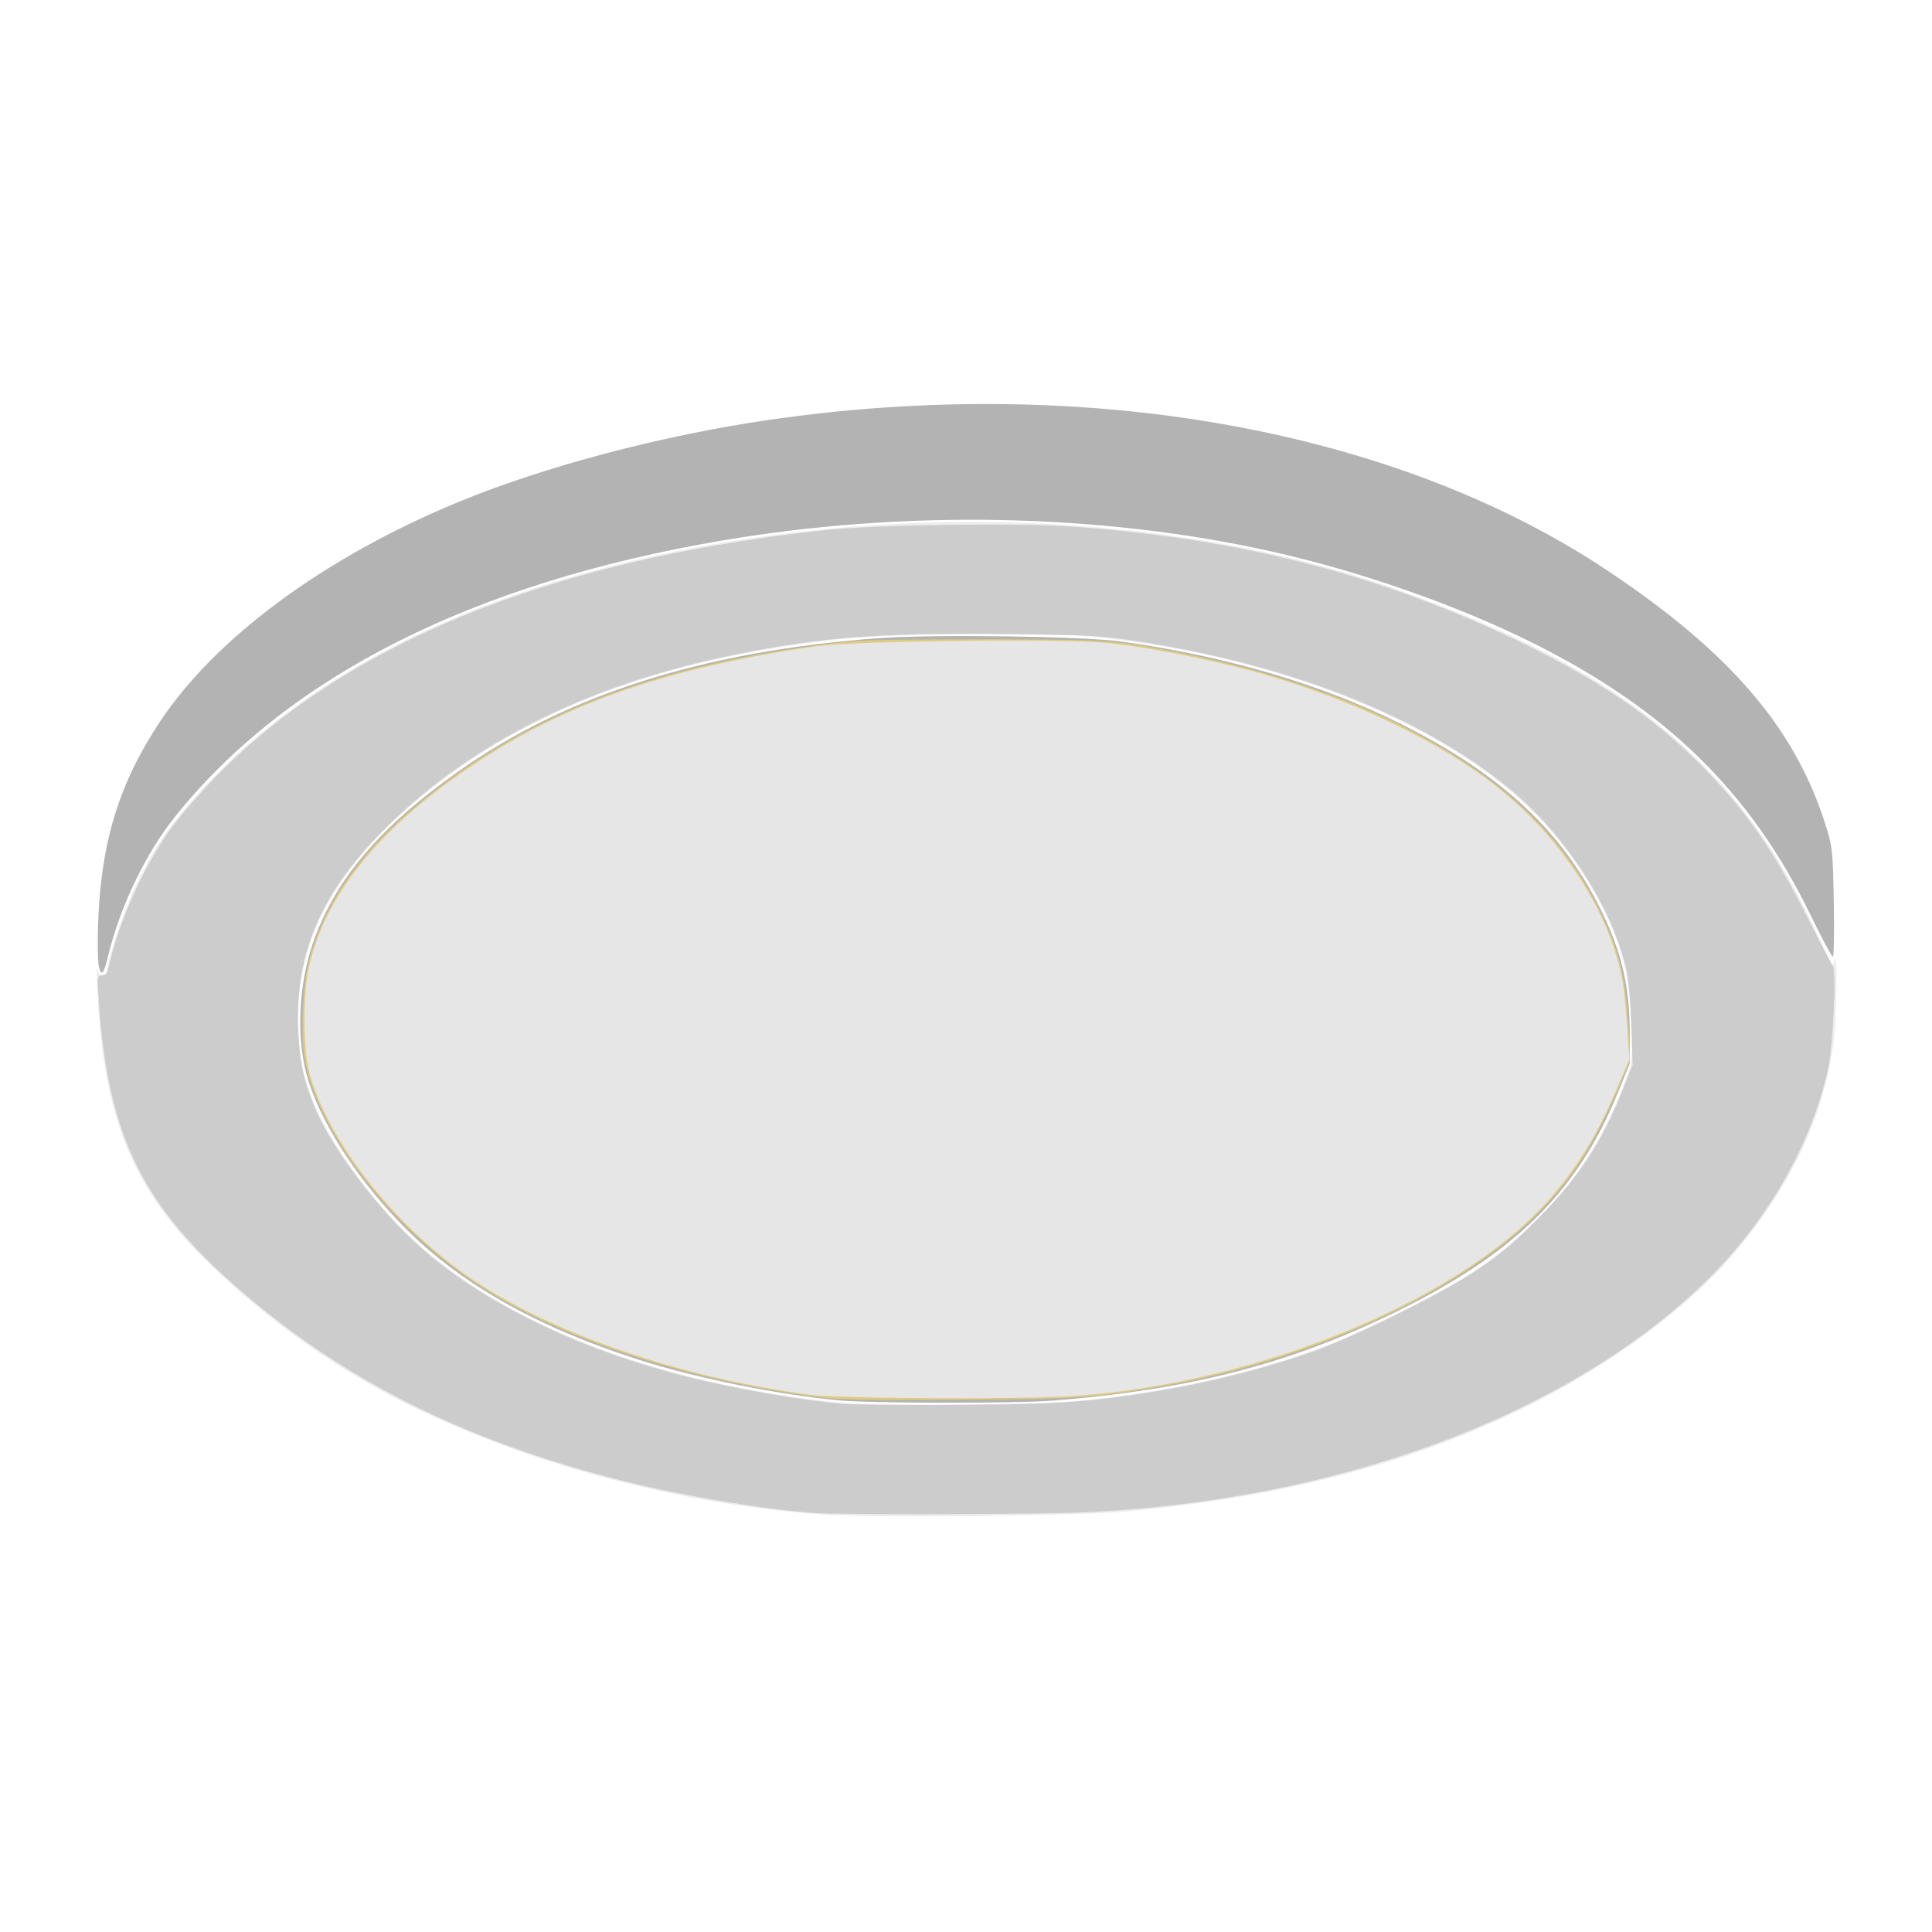
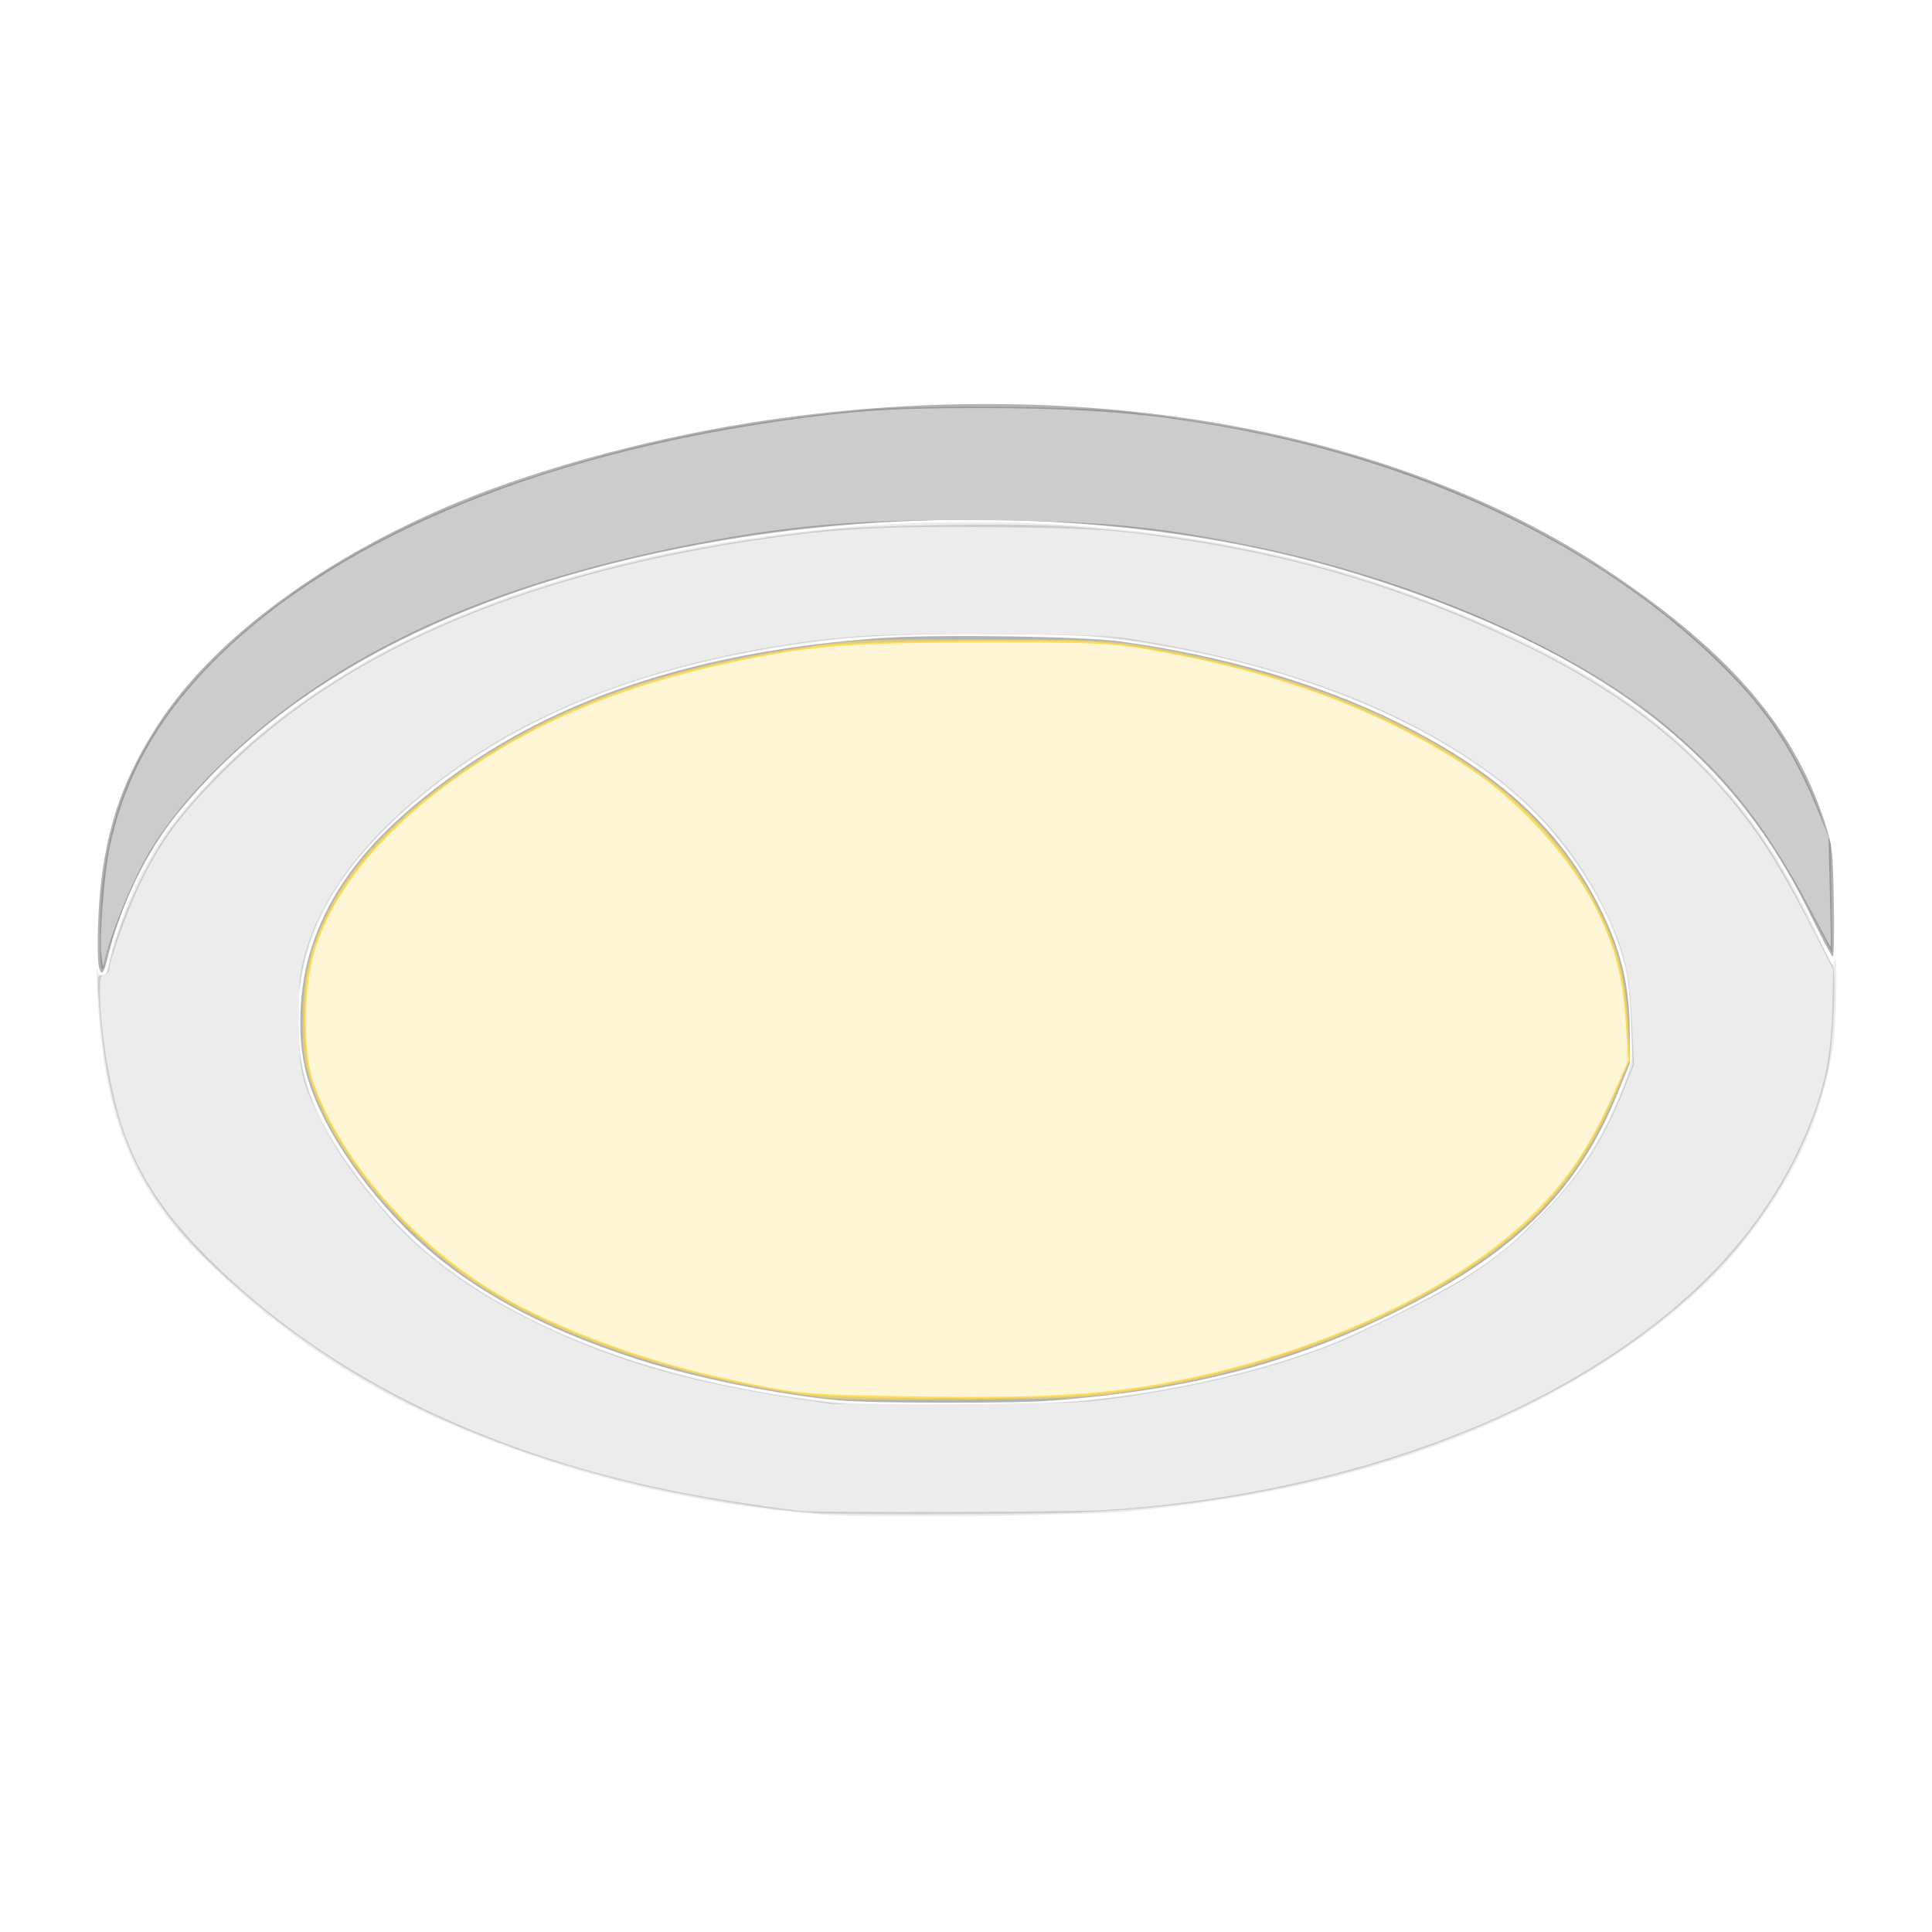
<svg xmlns="http://www.w3.org/2000/svg" version="1.1" width="256" height="256" id="svg7">
  <defs id="defs7" />
  <path style="display:inline;fill:#ececec;stroke-width:0.308" d="M 109.054,200.68 C 90.644,199.363 71.966,194.55 55.819,186.962 45.409,182.071 35.398,175.036 26.987,166.702 17.27,157.073 13.55,147.502 12.844,130.31 c -0.07,-1.694 -0.068,-2.63 0.003,-2.079 0.094,0.722 0.289,1.001 0.699,1.001 0.431,0 0.622,-0.319 0.785,-1.309 0.407,-2.473 2.576,-8.532 4.153,-11.602 2.196,-4.275 3.494,-6.199 6.681,-9.907 15.009,-17.459 38.949,-29.174 70.477,-34.488 31.155,-5.252 64.265,-2.914 89.965,6.353 23.056,8.313 36.699,17.312 46.657,30.776 3.422,4.627 6.169,9.501 9.789,17.373 0.794,1.727 0.795,1.727 1.018,0.803 0.446,-1.841 0.294,8.313 -0.171,11.398 -1.423,9.446 -5.255,17.714 -12.226,26.381 -6.327,7.866 -17.231,15.976 -29.356,21.836 -14.935,7.217 -31.494,11.499 -51.909,13.424 -6.263,0.59 -33.915,0.873 -40.356,0.412 z m 35.395,-15.198 c 12.459,-1.448 22.923,-3.888 32.05,-7.471 4.114,-1.616 12.874,-5.929 16.585,-8.167 10.868,-6.554 18.258,-15.469 22.427,-27.054 0.804,-2.235 0.825,-2.46 0.662,-7.085 -0.186,-5.283 -0.897,-8.75 -2.666,-12.998 -2.068,-4.968 -6.362,-11.266 -10.332,-15.156 -12.287,-12.038 -33.755,-20.59 -58.14,-23.161 -6.216,-0.655 -26.996,-0.47 -33.825,0.301 -24.174,2.731 -41.92,9.53 -56.221,21.541 -11.042,9.274 -16.027,19.106 -15.473,30.515 0.362,7.446 3.142,13.451 10.331,22.317 11.399,14.056 33.093,23.659 60.285,26.683 5.475,0.609 28.321,0.434 34.317,-0.263 z m -83.595,-5.59 c 1.01,-0.263 1.954,-0.596 2.099,-0.741 0.284,-0.284 1.095,-3.777 1.112,-4.795 0.008,-0.445 -0.503,-0.905 -1.8,-1.617 -1.735,-0.954 -1.953,-0.995 -5.247,-0.995 -5.186,0 -6.193,0.628 -6.873,4.282 l -0.351,1.889 1.025,1.058 c 0.564,0.582 1.316,1.115 1.673,1.185 1.692,0.333 6.667,0.175 8.362,-0.267 z m 171.997,-28.174 c 1.234,-0.465 1.817,-1.656 2.09,-4.267 l 0.188,-1.801 -1.169,-0.893 c -1.099,-0.839 -1.373,-0.899 -4.55,-0.998 -5.906,-0.184 -7.055,0.278 -8.719,3.511 l -0.889,1.726 1.301,1.165 c 2.284,2.046 2.855,2.215 7.017,2.072 2.033,-0.07 4.162,-0.302 4.731,-0.516 z M 111.687,81.008 c 1.232,-0.766 1.535,-1.15 1.899,-2.404 0.728,-2.51 0.548,-2.883 -2.146,-4.446 -2.281,-1.324 -2.504,-1.388 -4.935,-1.421 -2.288,-0.031 -2.753,0.067 -4.583,0.968 -2.212,1.089 -2.349,1.327 -2.883,5.023 -0.203,1.405 -0.203,1.405 1.025,1.958 1.609,0.726 5.881,1.401 8.265,1.307 1.479,-0.058 2.214,-0.274 3.359,-0.986 z" id="path8" />
  <path style="display:inline;fill:#b3b3b3;stroke-width:0.308" d="m 13.133,128.231 c -0.288,-1.074 -0.227,-6.187 0.119,-9.935 0.803,-8.714 3.159,-15.441 7.927,-22.643 7.411,-11.193 21.885,-21.846 39.617,-29.16 11.401,-4.702 26.962,-8.81 41.173,-10.868 42.086,-6.095 83.095,1.303 111.137,20.049 16.402,10.964 24.958,21.052 28.948,34.128 0.746,2.447 0.815,3.164 0.935,9.802 0.072,3.939 0.012,7.162 -0.133,7.162 -0.145,0 -1.461,-2.461 -2.924,-5.468 C 231.995,104.989 220.862,94.07 203.142,85.216 193.115,80.207 180.164,75.676 168.356,73.046 145.773,68.018 119.792,67.515 95.594,71.637 62.676,77.246 38.193,89.592 23.286,108.1 c -3.95,4.904 -7.365,11.985 -8.965,18.591 -0.562,2.32 -0.872,2.721 -1.188,1.54 z" id="path9" />
  <path style="display:inline;fill:#cccccc;stroke-width:0.308" d="m 107.976,200.486 c -6.43,-0.44 -17.085,-2.204 -24.794,-4.105 -21.558,-5.317 -38.248,-13.721 -52.543,-26.46 -12.071,-10.757 -16.43,-20.071 -17.562,-37.531 -0.199,-3.062 -0.185,-3.158 0.439,-3.158 0.452,0 0.698,-0.252 0.827,-0.847 1.432,-6.618 5.246,-14.822 9.17,-19.727 16.938,-21.172 46.021,-34.169 86.003,-38.435 6.226,-0.664 25.117,-0.945 32.038,-0.476 22.636,1.534 41.559,6.41 60.38,15.56 9.813,4.771 16.944,9.607 22.954,15.568 6.233,6.182 9.991,11.512 14.674,20.81 1.621,3.219 3.09,6.028 3.265,6.243 0.54,0.664 0.068,10.877 -0.646,13.963 -2.389,10.332 -8.382,20.518 -16.756,28.481 -18.396,17.492 -48.641,28.565 -82.022,30.029 -5.991,0.263 -31.922,0.326 -35.427,0.086 z m 31.497,-14.569 c 11.479,-0.637 24.405,-3.214 34.738,-6.926 5.579,-2.004 16.831,-7.603 21.448,-10.672 2.942,-1.956 4.762,-3.488 7.981,-6.716 5.568,-5.585 8.569,-10.129 11.407,-17.275 l 1.285,-3.235 -0.17,-5.237 c -0.094,-2.88 -0.375,-6.138 -0.625,-7.239 -1.936,-8.524 -8.263,-18.25 -15.864,-24.39 -11.635,-9.398 -28.821,-16.153 -49.031,-19.274 -4.638,-0.716 -6.158,-0.797 -17.362,-0.925 -16.758,-0.191 -24.472,0.391 -35.932,2.712 -19.725,3.995 -35.612,12.023 -46.997,23.745 -8.017,8.254 -11.256,16.044 -10.836,26.057 0.175,4.18 0.732,6.763 2.201,10.211 2.606,6.118 9.429,14.837 15.501,19.809 8.388,6.869 20.681,12.61 34.123,15.936 6.375,1.577 14.899,3.052 20.332,3.517 2.855,0.244 22.909,0.174 27.8,-0.098 z m -77.4,-6.326 c 1.106,-0.545 1.27,-0.779 1.617,-2.301 0.212,-0.932 0.352,-2.173 0.31,-2.759 -0.068,-0.947 -0.258,-1.159 -1.729,-1.925 -1.537,-0.801 -1.907,-0.861 -5.294,-0.861 -3.904,0 -4.806,0.196 -5.793,1.255 -0.663,0.712 -1.737,4.718 -1.408,5.252 0.106,0.171 0.768,0.731 1.471,1.244 l 1.279,0.932 4.159,-0.115 c 3.355,-0.093 4.397,-0.232 5.389,-0.722 z M 233.138,151.756 c 0.946,-0.506 1.565,-1.849 1.893,-4.107 0.272,-1.873 0.254,-1.958 -0.542,-2.648 -1.318,-1.142 -2.026,-1.29 -6.157,-1.282 -4.927,0.009 -5.925,0.388 -7.358,2.801 -1.487,2.502 -1.488,2.471 0.065,3.769 2.469,2.064 2.622,2.105 7.251,1.96 2.342,-0.073 4.47,-0.289 4.849,-0.492 z M 111.112,81.456 c 1.694,-0.82 2.48,-1.829 2.732,-3.507 0.301,-2.006 -0.003,-2.501 -2.416,-3.935 -2.159,-1.283 -2.267,-1.311 -4.986,-1.311 -2.437,0 -3.001,0.109 -4.582,0.885 -2.063,1.013 -2.555,1.836 -2.864,4.787 -0.188,1.794 -0.178,1.824 0.76,2.309 1.264,0.654 5.242,1.353 7.891,1.387 1.579,0.02 2.483,-0.14 3.465,-0.615 z" id="path10" />
  <path style="display:inline;fill:#b3b3b3;stroke-width:0.308" d="m 111.211,185.559 c -8.211,-0.766 -19.027,-2.963 -26.647,-5.412 -13.871,-4.458 -24.099,-10.338 -31.6,-18.166 -6.067,-6.332 -10.655,-13.601 -12.308,-19.502 -1.369,-4.888 -1.103,-11.731 0.664,-17.073 2.827,-8.548 8.755,-15.629 19.395,-23.169 14.436,-10.23 32.684,-16.005 55.888,-17.686 7.208,-0.522 26.88,-0.246 31.884,0.448 13.879,1.924 26.489,5.623 36.952,10.839 13.302,6.631 21.454,14.164 26.633,24.615 2.81,5.671 3.881,10.268 3.881,16.658 v 3.792 l -1.53,3.769 c -5.232,12.888 -13.278,21.006 -28.344,28.598 -14.466,7.29 -28.194,10.905 -46.818,12.33 -4.917,0.376 -23.879,0.349 -28.049,-0.04 z" id="path14" />
  <path style="display:inline;fill:#554400;fill-opacity:0;stroke-width:0.308" d="m 108.746,185.161 c -17.801,-2.238 -34.831,-7.866 -45.683,-15.096 -11.201,-7.463 -20.551,-19.556 -22.605,-29.238 -0.669,-3.155 -0.409,-10.267 0.497,-13.571 2.331,-8.5 7.54,-15.481 16.961,-22.732 13.675,-10.524 29.738,-16.463 52.063,-19.249 3.773,-0.471 6.859,-0.557 19.87,-0.557 16.306,0 17.77,0.091 25.569,1.585 12.099,2.318 23.493,6.15 32.193,10.828 11.888,6.392 19.41,13.624 24.259,23.323 2.642,5.285 3.6,9.182 3.936,16.019 l 0.197,4.005 -1.411,3.355 c -3.176,7.552 -6.181,12.266 -10.809,16.952 -10.057,10.185 -29.502,19.251 -48.628,22.673 -9.809,1.755 -12.037,1.915 -28.08,2.016 -11.164,0.07 -15.937,-0.011 -18.33,-0.311 z" id="path15" />
  <path style="display:inline;fill:#ffdd55;fill-opacity:0.587;stroke-width:0.308" d="m 108.746,185.161 c -17.801,-2.238 -34.831,-7.866 -45.683,-15.096 -11.201,-7.463 -20.551,-19.556 -22.605,-29.238 -0.669,-3.155 -0.409,-10.267 0.497,-13.571 2.331,-8.5 7.54,-15.481 16.961,-22.732 13.675,-10.524 29.738,-16.463 52.063,-19.249 3.773,-0.471 6.859,-0.557 19.87,-0.557 16.306,0 17.77,0.091 25.569,1.585 12.099,2.318 23.493,6.15 32.193,10.828 11.888,6.392 19.41,13.624 24.259,23.323 2.642,5.285 3.6,9.182 3.936,16.019 l 0.197,4.005 -1.411,3.355 c -3.176,7.552 -6.181,12.266 -10.809,16.952 -10.057,10.185 -29.502,19.251 -48.628,22.673 -9.809,1.755 -12.037,1.915 -28.08,2.016 -11.164,0.07 -15.937,-0.011 -18.33,-0.311 z" id="path16" />
  <path style="fill:#cccccc;fill-opacity:1;stroke-width:0.308" d="m 51.129,178.907 -1.218,-1.155 0.476,-2.041 c 0.658,-2.823 1.294,-3.358 4.353,-3.665 3.515,-0.352 6.22,0.005 7.76,1.025 1.434,0.949 1.567,1.622 0.862,4.373 -0.375,1.465 -0.469,1.566 -1.919,2.066 -1.103,0.38 -2.572,0.529 -5.31,0.539 l -3.786,0.013 z" id="path17" />
  <path style="fill:#cccccc;fill-opacity:1;stroke-width:0.308" d="m 67.256,85.798 -1.218,-1.155 0.476,-2.041 c 0.658,-2.823 1.294,-3.358 4.353,-3.665 3.515,-0.352 6.22,0.005 7.76,1.025 1.434,0.949 1.567,1.622 0.862,4.373 -0.375,1.465 -0.469,1.566 -1.919,2.066 -1.103,0.38 -2.572,0.529 -5.31,0.539 l -3.786,0.013 z" id="path21" />
  <path style="fill:#cccccc;fill-opacity:1;stroke-width:0.308" d="m 67.471,85.539 -1.218,-1.155 0.476,-2.041 c 0.658,-2.823 1.294,-3.358 4.353,-3.665 3.515,-0.352 6.22,0.005 7.76,1.025 1.434,0.949 1.567,1.622 0.862,4.373 -0.375,1.465 -0.469,1.566 -1.919,2.066 -1.103,0.38 -2.572,0.529 -5.31,0.539 l -3.786,0.013 z" id="path22" />
  <path style="fill:#cccccc;fill-opacity:1;stroke-width:0.308" d="m 73.356,86.718 -1.218,-1.155 0.476,-2.041 c 0.658,-2.823 1.294,-3.358 4.353,-3.665 3.515,-0.352 6.22,0.005 7.76,1.025 1.434,0.949 1.567,1.622 0.862,4.373 -0.375,1.465 -0.469,1.566 -1.919,2.066 -1.103,0.38 -2.572,0.529 -5.31,0.539 l -3.786,0.013 z" id="path23" />
  <path style="fill:#cccccc;fill-opacity:1;stroke-width:0.308" d="m 72.392,89.807 -1.218,-1.155 0.476,-2.041 c 0.658,-2.823 1.294,-3.358 4.353,-3.665 3.515,-0.352 6.22,0.005 7.76,1.025 1.434,0.949 1.567,1.622 0.862,4.373 -0.375,1.465 -0.469,1.566 -1.919,2.066 -1.103,0.38 -2.572,0.529 -5.31,0.539 l -3.786,0.013 z" id="path24" />
  <path style="fill:#cccccc;fill-opacity:1;stroke-width:0.308" d="m 100.511,79.502 -1.218,-1.155 0.476,-2.041 c 0.658,-2.823 1.294,-3.358 4.353,-3.665 3.515,-0.352 6.22,0.005 7.76,1.025 1.434,0.949 1.567,1.622 0.862,4.373 -0.375,1.465 -0.469,1.566 -1.919,2.066 -1.103,0.38 -2.572,0.529 -5.311,0.539 l -3.786,0.013 z" id="path25" />
  <path style="fill:#cccccc;fill-opacity:1;stroke-width:0.308" d="m 104.461,80.985 -1.218,-1.155 0.476,-2.041 c 0.658,-2.823 1.294,-3.358 4.353,-3.665 3.515,-0.352 6.22,0.005 7.76,1.025 1.434,0.949 1.567,1.622 0.862,4.373 -0.375,1.465 -0.469,1.566 -1.919,2.066 -1.103,0.38 -2.572,0.529 -5.311,0.539 l -3.786,0.013 z" id="path26" />
  <path style="fill:#cccccc;fill-opacity:1;stroke-width:0.308" d="m 105.37,82.291 -1.218,-1.155 0.476,-2.041 c 0.658,-2.823 1.294,-3.358 4.353,-3.665 3.515,-0.352 6.22,0.005 7.76,1.025 1.434,0.949 1.567,1.622 0.862,4.373 -0.375,1.465 -0.469,1.566 -1.919,2.066 -1.103,0.38 -2.572,0.529 -5.311,0.539 l -3.786,0.013 z" id="path27" />
  <path style="fill:#cccccc;fill-opacity:1;stroke-width:0.308" d="m 96.531,79.722 -1.218,-1.155 0.476,-2.041 c 0.658,-2.823 1.294,-3.358 4.353,-3.665 3.515,-0.352 6.22,0.005 7.76,1.025 1.434,0.949 1.567,1.622 0.862,4.373 -0.375,1.465 -0.469,1.566 -1.919,2.066 -1.103,0.38 -2.572,0.529 -5.31,0.539 l -3.786,0.013 z" id="path28" />
  <path style="fill:#cccccc;fill-opacity:1;stroke-width:0.308" d="m 102.981,81.088 -1.218,-1.155 0.476,-2.041 c 0.658,-2.823 1.294,-3.358 4.353,-3.665 3.515,-0.352 6.22,0.005 7.76,1.025 1.434,0.949 1.567,1.622 0.862,4.373 -0.375,1.465 -0.469,1.566 -1.919,2.066 -1.103,0.38 -2.572,0.529 -5.311,0.539 l -3.786,0.013 z" id="path29" />
  <path style="fill:#cccccc;fill-opacity:1;stroke-width:0.308" d="m 96.926,80.355 -1.218,-1.155 0.476,-2.041 c 0.658,-2.823 1.294,-3.358 4.353,-3.665 3.515,-0.352 6.22,0.005 7.76,1.025 1.434,0.949 1.567,1.622 0.862,4.373 -0.375,1.465 -0.469,1.566 -1.919,2.066 -1.103,0.38 -2.572,0.529 -5.311,0.539 l -3.786,0.013 z" id="path30" />
  <path style="fill:#cccccc;fill-opacity:1;stroke-width:0.308" d="m 98.079,81.654 -1.218,-1.155 0.476,-2.041 c 0.658,-2.823 1.294,-3.358 4.353,-3.665 3.515,-0.352 6.22,0.005 7.76,1.025 1.434,0.949 1.567,1.622 0.862,4.373 -0.375,1.465 -0.469,1.566 -1.919,2.066 -1.103,0.38 -2.572,0.529 -5.311,0.539 l -3.786,0.013 z" id="path31" />
  <path style="fill:#cccccc;fill-opacity:1;stroke-width:0.308" d="m 98.168,80.335 -1.218,-1.155 0.476,-2.041 c 0.658,-2.823 1.294,-3.358 4.353,-3.665 3.515,-0.352 6.22,0.005 7.76,1.025 1.434,0.949 1.567,1.622 0.862,4.373 -0.375,1.465 -0.469,1.566 -1.919,2.066 -1.103,0.38 -2.572,0.529 -5.311,0.539 l -3.786,0.013 z" id="path32" />
  <path style="fill:#cccccc;fill-opacity:1;stroke-width:0.308" d="m 220.908,148.848 -1.218,-1.155 0.476,-2.041 c 0.658,-2.823 1.294,-3.358 4.353,-3.665 3.515,-0.352 6.22,0.005 7.76,1.025 1.434,0.949 1.567,1.622 0.862,4.373 -0.375,1.465 -0.469,1.566 -1.919,2.066 -1.103,0.38 -2.572,0.529 -5.311,0.539 l -3.786,0.013 z" id="path42" />
  <path style="fill:#cccccc;fill-opacity:1;stroke-width:0.308" d="m 221.871,149.781 -1.218,-1.155 0.476,-2.041 c 0.658,-2.823 1.294,-3.358 4.353,-3.665 3.515,-0.352 6.22,0.005 7.76,1.025 1.434,0.949 1.567,1.622 0.862,4.373 -0.375,1.465 -0.469,1.566 -1.919,2.066 -1.103,0.38 -2.572,0.529 -5.311,0.539 l -3.786,0.013 z" id="path43" />
  <path style="fill:#cccccc;fill-opacity:1;stroke-width:0.308" d="m 223.342,149.23 -1.218,-1.155 0.476,-2.041 c 0.658,-2.823 1.294,-3.358 4.353,-3.665 3.515,-0.352 6.22,0.005 7.76,1.025 1.434,0.949 1.567,1.622 0.862,4.373 -0.375,1.465 -0.469,1.566 -1.919,2.066 -1.103,0.38 -2.572,0.529 -5.311,0.539 l -3.786,0.013 z" id="path44" />
  <path style="fill:#cccccc;fill-opacity:1;stroke-width:0.308" d="m 222.69,151.255 -1.218,-1.155 0.476,-2.041 c 0.658,-2.823 1.294,-3.358 4.353,-3.665 3.515,-0.352 6.22,0.005 7.76,1.025 1.434,0.949 1.567,1.622 0.862,4.373 -0.375,1.465 -0.469,1.566 -1.919,2.066 -1.103,0.38 -2.572,0.529 -5.31,0.539 l -3.786,0.013 z" id="path45" />
  <path style="fill:#cccccc;fill-opacity:1;stroke-width:0.308" d="m 221.03,153.34 -1.218,-1.155 0.476,-2.041 c 0.658,-2.823 1.294,-3.358 4.353,-3.665 3.515,-0.352 6.22,0.005 7.76,1.025 1.434,0.949 1.567,1.622 0.862,4.373 -0.375,1.465 -0.469,1.566 -1.919,2.066 -1.103,0.38 -2.572,0.529 -5.311,0.539 l -3.786,0.013 z" id="path46" />
  <path style="fill:#cccccc;fill-opacity:1;stroke-width:0.308" d="m 220.055,153.163 -1.218,-1.155 0.476,-2.041 c 0.658,-2.823 1.294,-3.358 4.353,-3.665 3.515,-0.352 6.22,0.005 7.76,1.025 1.434,0.949 1.567,1.622 0.862,4.373 -0.375,1.465 -0.469,1.566 -1.919,2.066 -1.103,0.38 -2.572,0.529 -5.311,0.539 l -3.786,0.013 z" id="path47" />
  <path style="fill:#cccccc;fill-opacity:1;stroke-width:0.308" d="m 218.233,154.049 -1.218,-1.155 0.476,-2.041 c 0.658,-2.823 1.294,-3.358 4.353,-3.665 3.515,-0.352 6.22,0.005 7.76,1.025 1.434,0.949 1.567,1.622 0.862,4.373 -0.375,1.465 -0.469,1.566 -1.919,2.066 -1.103,0.38 -2.572,0.529 -5.311,0.539 l -3.786,0.013 z" id="path48" />
  <path style="fill:#cccccc;fill-opacity:1;stroke-width:0.308" d="m 219.094,156.314 -1.218,-1.155 0.476,-2.041 c 0.658,-2.823 1.294,-3.358 4.353,-3.665 3.515,-0.352 6.22,0.005 7.76,1.025 1.434,0.949 1.567,1.622 0.862,4.373 -0.375,1.465 -0.469,1.566 -1.919,2.066 -1.103,0.38 -2.572,0.529 -5.311,0.539 l -3.786,0.013 z" id="path49" />
  <path style="fill:#cccccc;fill-opacity:1;stroke-width:0.308" d="m 44.023,176.907 -1.218,-1.155 0.476,-2.041 c 0.658,-2.823 1.294,-3.358 4.353,-3.665 3.515,-0.352 6.22,0.005 7.76,1.025 1.434,0.949 1.567,1.622 0.862,4.373 -0.375,1.465 -0.469,1.566 -1.919,2.066 -1.103,0.38 -2.572,0.529 -5.31,0.539 l -3.786,0.013 z" id="path50" />
  <path style="fill:#cccccc;fill-opacity:1;stroke-width:0.308" d="m 48.325,178.847 -1.218,-1.155 0.476,-2.041 c 0.658,-2.823 1.294,-3.358 4.353,-3.665 3.515,-0.352 6.22,0.005 7.76,1.025 1.434,0.949 1.567,1.622 0.862,4.373 -0.375,1.465 -0.469,1.566 -1.919,2.066 -1.103,0.38 -2.572,0.529 -5.31,0.539 l -3.786,0.013 z" id="path51" />
  <path style="fill:#cccccc;fill-opacity:1;stroke-width:0.308" d="m 47.729,179.074 -1.218,-1.155 0.476,-2.041 c 0.658,-2.823 1.294,-3.358 4.353,-3.665 3.515,-0.352 6.22,0.005 7.76,1.025 1.434,0.949 1.567,1.622 0.862,4.373 -0.375,1.465 -0.469,1.566 -1.919,2.066 -1.103,0.38 -2.572,0.529 -5.31,0.539 l -3.786,0.013 z" id="path52" />
  <path style="fill:#cccccc;fill-opacity:1;stroke-width:0.308" d="m 47.49,177.185 -1.218,-1.155 0.476,-2.041 c 0.658,-2.823 1.294,-3.358 4.353,-3.665 3.515,-0.352 6.22,0.005 7.76,1.025 1.434,0.949 1.567,1.622 0.862,4.373 -0.375,1.465 -0.469,1.566 -1.919,2.066 -1.103,0.38 -2.572,0.529 -5.31,0.539 l -3.786,0.013 z" id="path53" />
  <path style="fill:#cccccc;fill-opacity:1;stroke-width:0.308" d="m 47.127,179.691 -1.218,-1.155 0.476,-2.041 c 0.658,-2.823 1.294,-3.358 4.353,-3.665 3.515,-0.352 6.22,0.005 7.76,1.025 1.434,0.949 1.567,1.622 0.862,4.373 -0.375,1.465 -0.469,1.566 -1.919,2.066 -1.103,0.38 -2.572,0.529 -5.31,0.539 l -3.786,0.013 z" id="path54" />
  <path style="fill:#cccccc;fill-opacity:1;stroke-width:0.308" d="m 54.535,183.487 -1.218,-1.155 0.476,-2.041 c 0.658,-2.823 1.294,-3.358 4.353,-3.665 3.515,-0.352 6.22,0.005 7.76,1.025 1.434,0.949 1.567,1.622 0.862,4.373 -0.375,1.465 -0.469,1.566 -1.919,2.066 -1.103,0.38 -2.572,0.529 -5.31,0.539 l -3.786,0.013 z" id="path55" />
  <path style="fill:#cccccc;fill-opacity:1;stroke-width:0.308" d="m 56.925,181.074 -1.218,-1.155 0.476,-2.041 c 0.658,-2.823 1.294,-3.358 4.353,-3.665 3.515,-0.352 6.22,0.005 7.76,1.025 1.434,0.949 1.567,1.622 0.862,4.373 -0.375,1.465 -0.469,1.566 -1.919,2.066 -1.103,0.38 -2.572,0.529 -5.31,0.539 l -3.786,0.013 z" id="path56" />
  <path style="fill:#cccccc;fill-opacity:1;stroke-width:0.308" d="m 56.113,179.633 -1.218,-1.155 0.476,-2.041 c 0.658,-2.823 1.294,-3.358 4.353,-3.665 3.515,-0.352 6.22,0.005 7.76,1.025 1.434,0.949 1.567,1.622 0.862,4.373 -0.375,1.465 -0.469,1.566 -1.919,2.066 -1.103,0.38 -2.572,0.529 -5.31,0.539 l -3.786,0.013 z" id="path57" />
  <path style="fill:#cccccc;fill-opacity:1;stroke-width:0.308" d="m 52.676,179.801 -1.218,-1.155 0.476,-2.041 c 0.658,-2.823 1.294,-3.358 4.353,-3.665 3.515,-0.352 6.22,0.005 7.76,1.025 1.434,0.949 1.567,1.622 0.862,4.373 -0.375,1.465 -0.469,1.566 -1.919,2.066 -1.103,0.38 -2.572,0.529 -5.31,0.539 l -3.786,0.013 z" id="path60" />
  <path style="fill:#cccccc;fill-opacity:1;stroke-width:0.308" d="m 50.902,177.533 -1.218,-1.155 0.476,-2.041 c 0.658,-2.823 1.294,-3.358 4.353,-3.665 3.515,-0.352 6.22,0.005 7.76,1.025 1.434,0.949 1.567,1.622 0.862,4.373 -0.375,1.465 -0.469,1.566 -1.919,2.066 -1.103,0.38 -2.572,0.529 -5.31,0.539 l -3.786,0.013 z" id="path61" />
-   <path style="fill:#e6e6e6;fill-opacity:1;stroke-width:0.308" d="M 107.206,184.8 C 90.06,182.489 73.345,176.766 62.61,169.532 52.513,162.728 43.525,151.355 40.992,142.177 c -0.766,-2.776 -0.866,-9.551 -0.196,-13.253 1.543,-8.521 7.644,-17.024 17.582,-24.503 C 71.943,94.211 86.514,88.721 108.284,85.615 c 4.749,-0.677 31.391,-0.997 37.979,-0.456 5.174,0.425 14.56,2.281 21.169,4.186 12.099,3.487 23.611,9.064 31.114,15.073 8.552,6.849 14.829,16.623 16.462,25.634 0.179,0.989 0.454,3.719 0.61,6.065 l 0.284,4.266 -1.534,3.59 c -2.615,6.12 -4.924,9.991 -8.518,14.283 -11.396,13.607 -38.675,25.056 -63.68,26.726 -7.098,0.474 -31.023,0.35 -34.965,-0.181 z" id="path62" />
+   <path style="fill:#ffdd55;fill-opacity:1;stroke-width:0.308" d="M 107.206,184.8 C 90.06,182.489 73.345,176.766 62.61,169.532 52.513,162.728 43.525,151.355 40.992,142.177 c -0.766,-2.776 -0.866,-9.551 -0.196,-13.253 1.543,-8.521 7.644,-17.024 17.582,-24.503 C 71.943,94.211 86.514,88.721 108.284,85.615 c 4.749,-0.677 31.391,-0.997 37.979,-0.456 5.174,0.425 14.56,2.281 21.169,4.186 12.099,3.487 23.611,9.064 31.114,15.073 8.552,6.849 14.829,16.623 16.462,25.634 0.179,0.989 0.454,3.719 0.61,6.065 l 0.284,4.266 -1.534,3.59 c -2.615,6.12 -4.924,9.991 -8.518,14.283 -11.396,13.607 -38.675,25.056 -63.68,26.726 -7.098,0.474 -31.023,0.35 -34.965,-0.181 z" id="path62" />
+   <path style="fill:#999999;fill-opacity:1;stroke-width:0.308" d="m 13.247,124.082 c 0,-15.159 4.625,-26.32 15.284,-36.879 10.114,-10.02 24.016,-18.024 41.245,-23.748 14.257,-4.737 27.529,-7.454 44.669,-9.146 6.204,-0.612 27.639,-0.507 33.887,0.167 20.851,2.248 37.449,6.807 52.711,14.478 13.887,6.979 26.296,16.655 33.231,25.911 2.773,3.701 5.599,9.076 7.148,13.596 l 1.154,3.367 0.099,7.239 0.099,7.239 -2.577,-4.929 C 233.839,109.211 228.973,103.044 219.7,95.398 209.642,87.104 190.769,78.516 172.515,73.926 158.478,70.397 145.014,68.851 128.337,68.853 c -16.879,0.002 -30.86,1.671 -46.695,5.574 -23.006,5.67 -41.043,15.193 -53.846,28.428 -4.379,4.527 -6.952,7.999 -9.323,12.584 -1.638,3.167 -4.611,11.156 -4.611,12.39 0,0.243 -0.139,0.528 -0.308,0.633 -0.2,0.124 -0.308,-1.411 -0.308,-4.38 z" id="path63" />
+   <path style="fill:#ececec;fill-opacity:1;stroke-width:0.308" d="M 105.819,200.185 C 95.601,198.885 87.925,197.482 80.727,195.595 58.767,189.841 40.754,179.996 27.264,166.374 21.725,160.782 18.47,155.825 16.346,149.75 c -1.661,-4.752 -3.1,-13.252 -3.1,-18.313 0,-1.874 0.075,-2.152 0.616,-2.294 0.339,-0.089 0.616,-0.385 0.616,-0.658 0,-1.083 2.313,-7.607 3.845,-10.845 2.972,-6.283 5.815,-10.075 12.215,-16.293 16.178,-15.718 40.527,-25.845 72.59,-30.192 8.658,-1.174 15.272,-1.463 29.442,-1.289 10.28,0.127 13.672,0.278 17.918,0.801 18.634,2.293 33.03,6.309 49.032,13.679 12.893,5.937 21.989,12.458 29.309,21.011 4.328,5.057 7.202,9.644 12.257,19.562 l 1.806,3.543 -0.072,4.005 c -0.135,7.499 -0.984,11.703 -3.602,17.832 -5.416,12.681 -15.122,23.031 -29.81,31.788 -16.84,10.04 -39.006,16.399 -62.718,17.991 -4.322,0.29 -38.722,0.381 -40.871,0.107 z m 40.51,-14.695 c 11.924,-1.547 22.907,-4.247 31.037,-7.631 2.918,-1.215 11.476,-5.397 14.248,-6.964 5.119,-2.893 8.404,-5.445 12.638,-9.818 5.323,-5.498 8.079,-9.701 10.885,-16.595 l 1.379,-3.389 -0.282,-5.74 c -0.329,-6.694 -0.927,-9.25 -3.363,-14.364 -3.515,-7.38 -8.474,-13.433 -14.941,-18.24 -11.534,-8.573 -26.722,-14.428 -46.055,-17.753 -4.557,-0.784 -5.398,-0.828 -18.435,-0.969 -14.544,-0.157 -20.432,0.092 -27.919,1.178 -18.876,2.739 -34.686,8.733 -46.627,17.678 -10.127,7.586 -16.34,15.571 -18.584,23.885 -0.617,2.286 -0.707,3.343 -0.708,8.318 -0.001,6.833 0.262,8.041 2.918,13.401 1.975,3.985 4.529,7.642 8.555,12.249 4.942,5.656 11.337,10.348 19.626,14.399 11.434,5.588 21.53,8.378 39.433,10.895 0.508,0.071 7.994,0.092 16.635,0.045 12.305,-0.067 16.546,-0.194 19.562,-0.585 z" id="path64" />
+   <path style="fill:#cccccc;fill-opacity:1;stroke-width:0.308" d="m 13.449,126.593 c -0.298,-2.258 0.308,-10.448 1.04,-14.065 1.671,-8.257 5.347,-15.469 11.307,-22.189 15.869,-17.89 44.815,-30.387 81.13,-35.028 7.698,-0.984 12.447,-1.244 22.614,-1.24 14.924,0.006 23.513,0.729 35.119,2.957 27.248,5.23 50.884,17.377 66.219,34.03 4.092,4.444 7.291,9.655 9.914,16.149 l 1.493,3.697 0.177,7.239 c 0.097,3.982 0.155,7.276 0.128,7.32 -0.027,0.044 -1.13,-1.966 -2.451,-4.467 C 234.223,109.796 229.388,103.528 221.378,96.674 208.89,85.989 187.171,76.557 164.813,72.11 153.007,69.762 146.592,69.144 131.954,68.941 114.265,68.697 103.91,69.582 89.338,72.586 62.509,78.115 42.874,87.619 28.497,102.036 c -4.598,4.61 -7.999,9.132 -10.136,13.474 -1.757,3.57 -3.62,8.335 -4.306,11.017 l -0.406,1.586 z" id="path65" />
+   <path style="fill:#fff6d5;fill-opacity:1;stroke-width:0.308" d="m 116.756,184.958 c -10.237,-0.198 -11.602,-0.349 -20.399,-2.251 -12.188,-2.636 -24.693,-7.472 -32.514,-12.573 -10.252,-6.687 -18.964,-17.125 -22.309,-26.73 -1.433,-4.114 -1.327,-12.609 0.218,-17.562 2.79,-8.942 10.747,-17.862 22.689,-25.433 10.448,-6.624 22.469,-10.96 37.99,-13.701 7.136,-1.26 12.412,-1.549 28.804,-1.578 14.702,-0.025 16.285,0.072 23.721,1.462 15.608,2.918 28.938,8.043 39.874,15.33 7.001,4.664 13.892,12.492 17.129,19.458 2.325,5.003 3.143,8.585 3.558,15.592 l 0.212,3.581 -1.877,4.21 c -3.161,7.088 -5.989,11.362 -10.523,15.906 -10.58,10.602 -30.422,19.531 -50.928,22.917 -8.583,1.417 -16.859,1.736 -35.645,1.373 z" id="path66" />
</svg>
